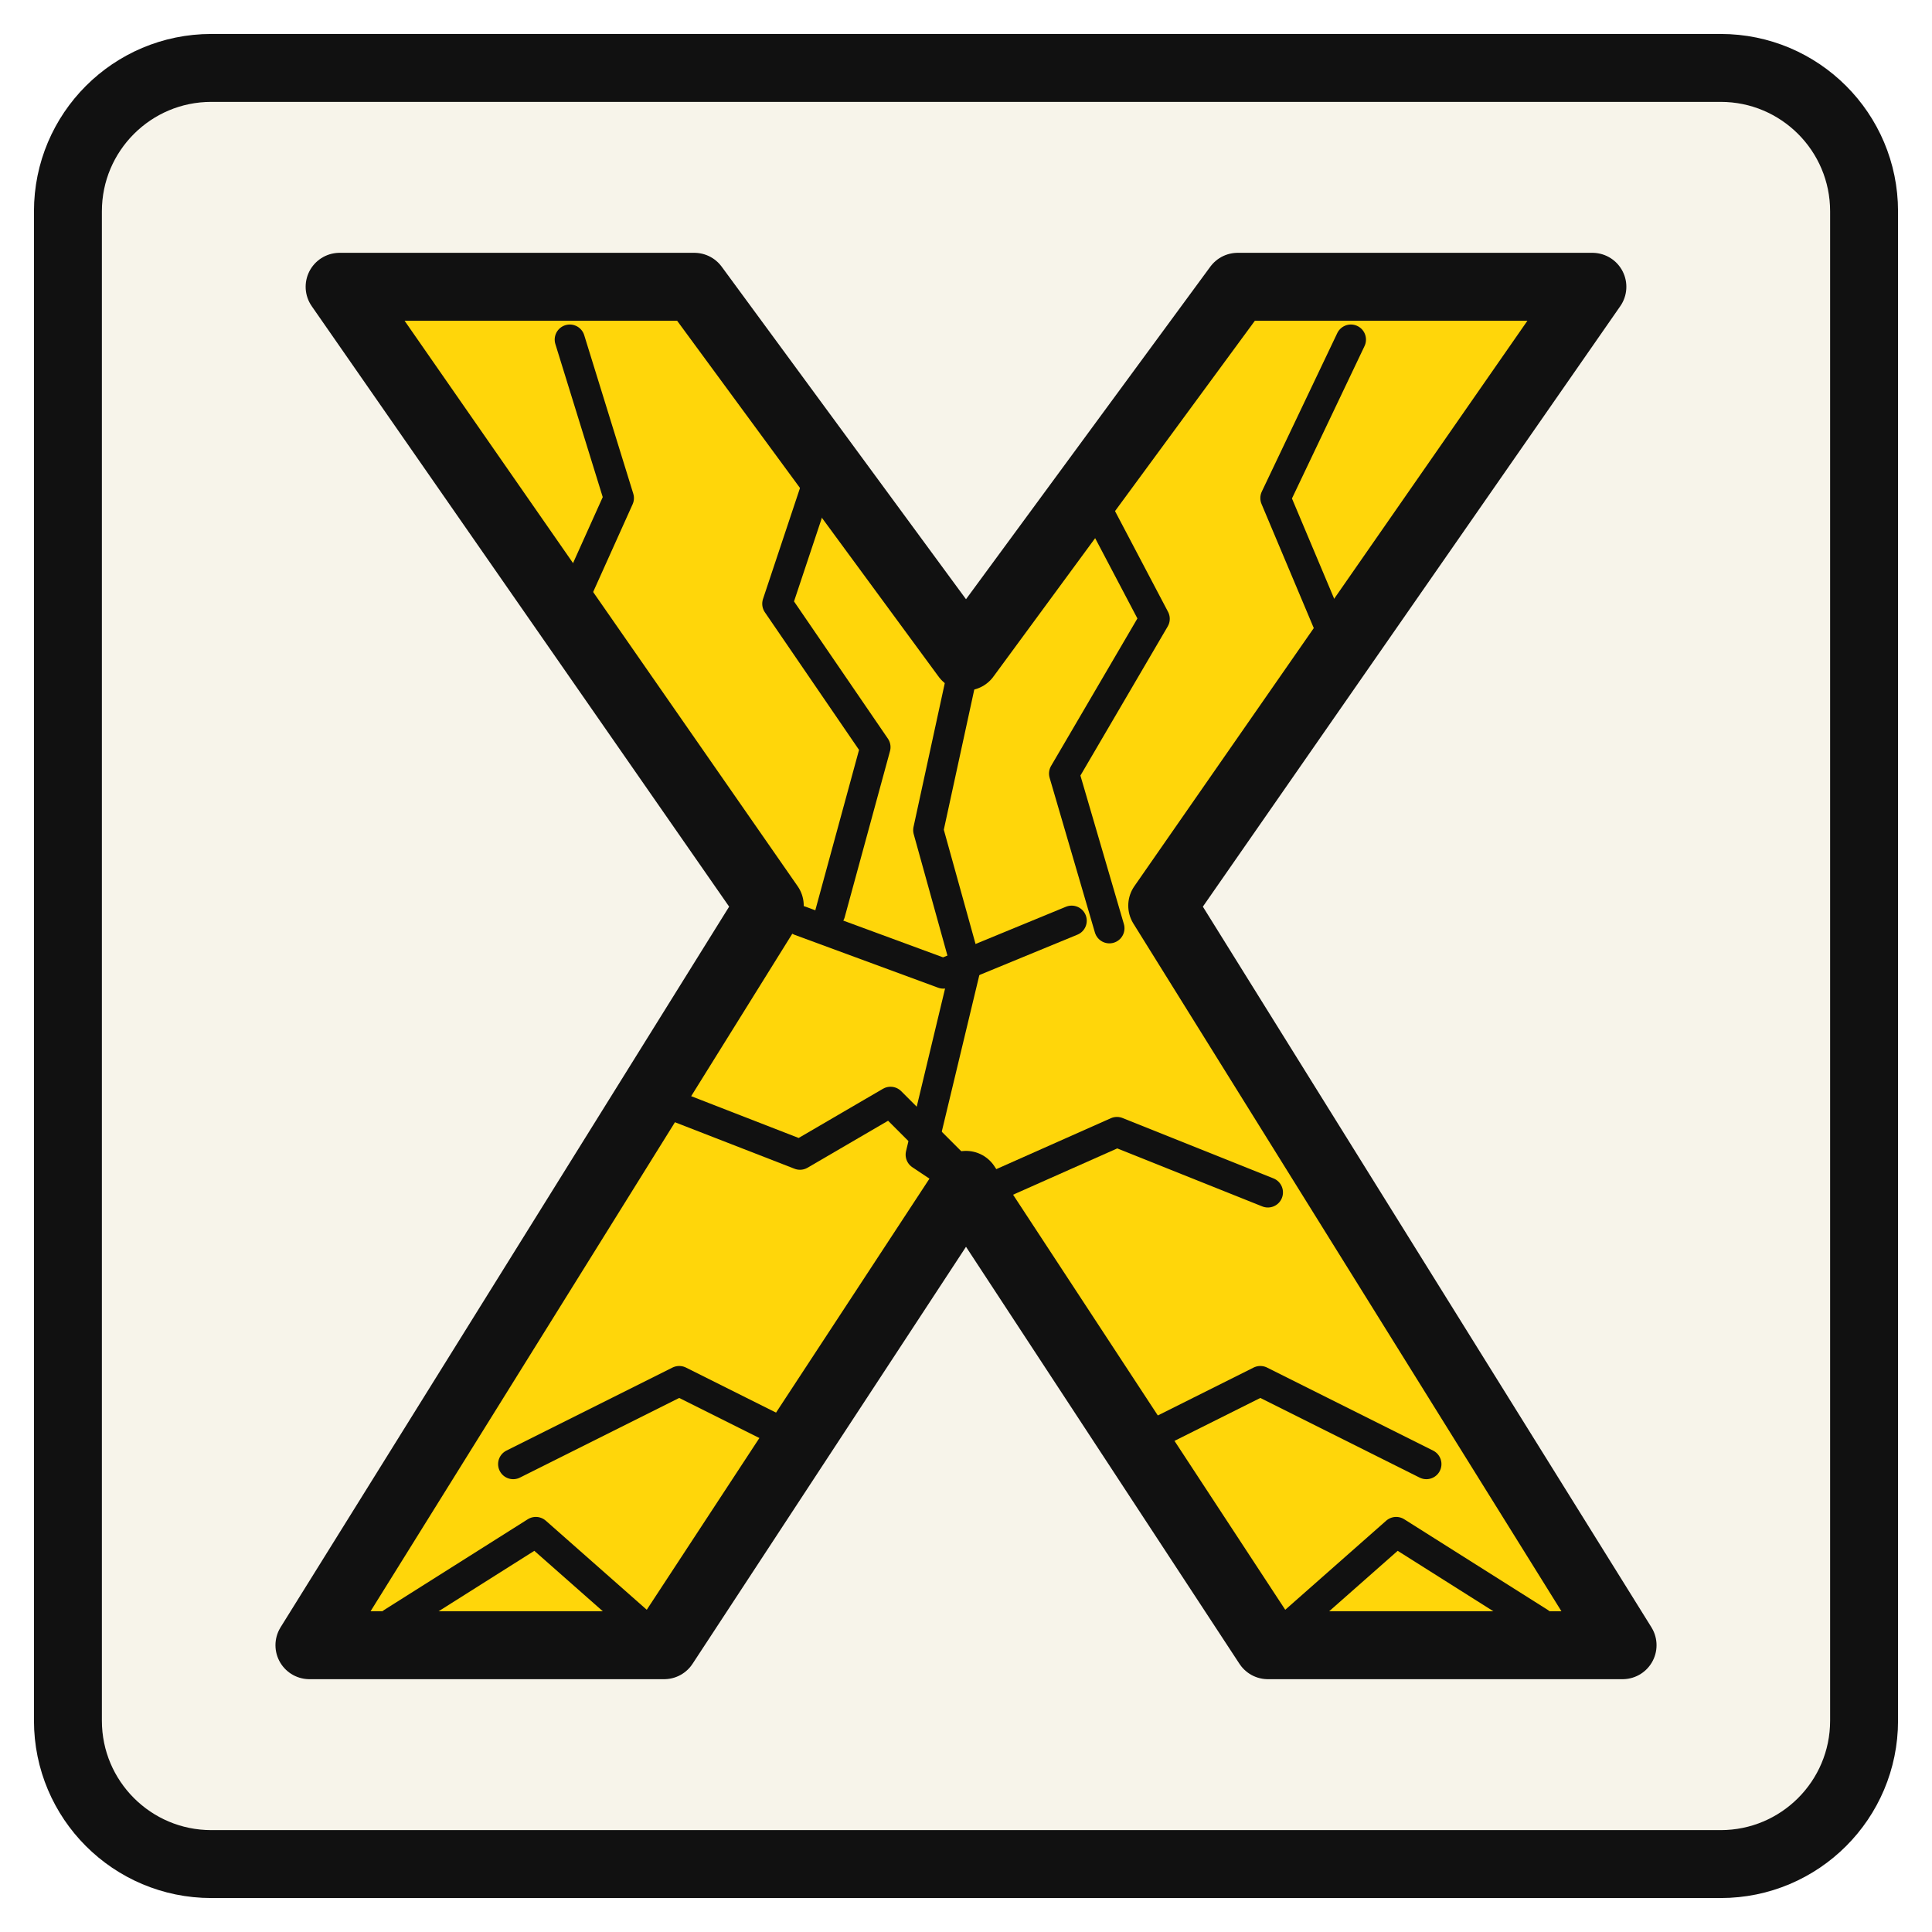
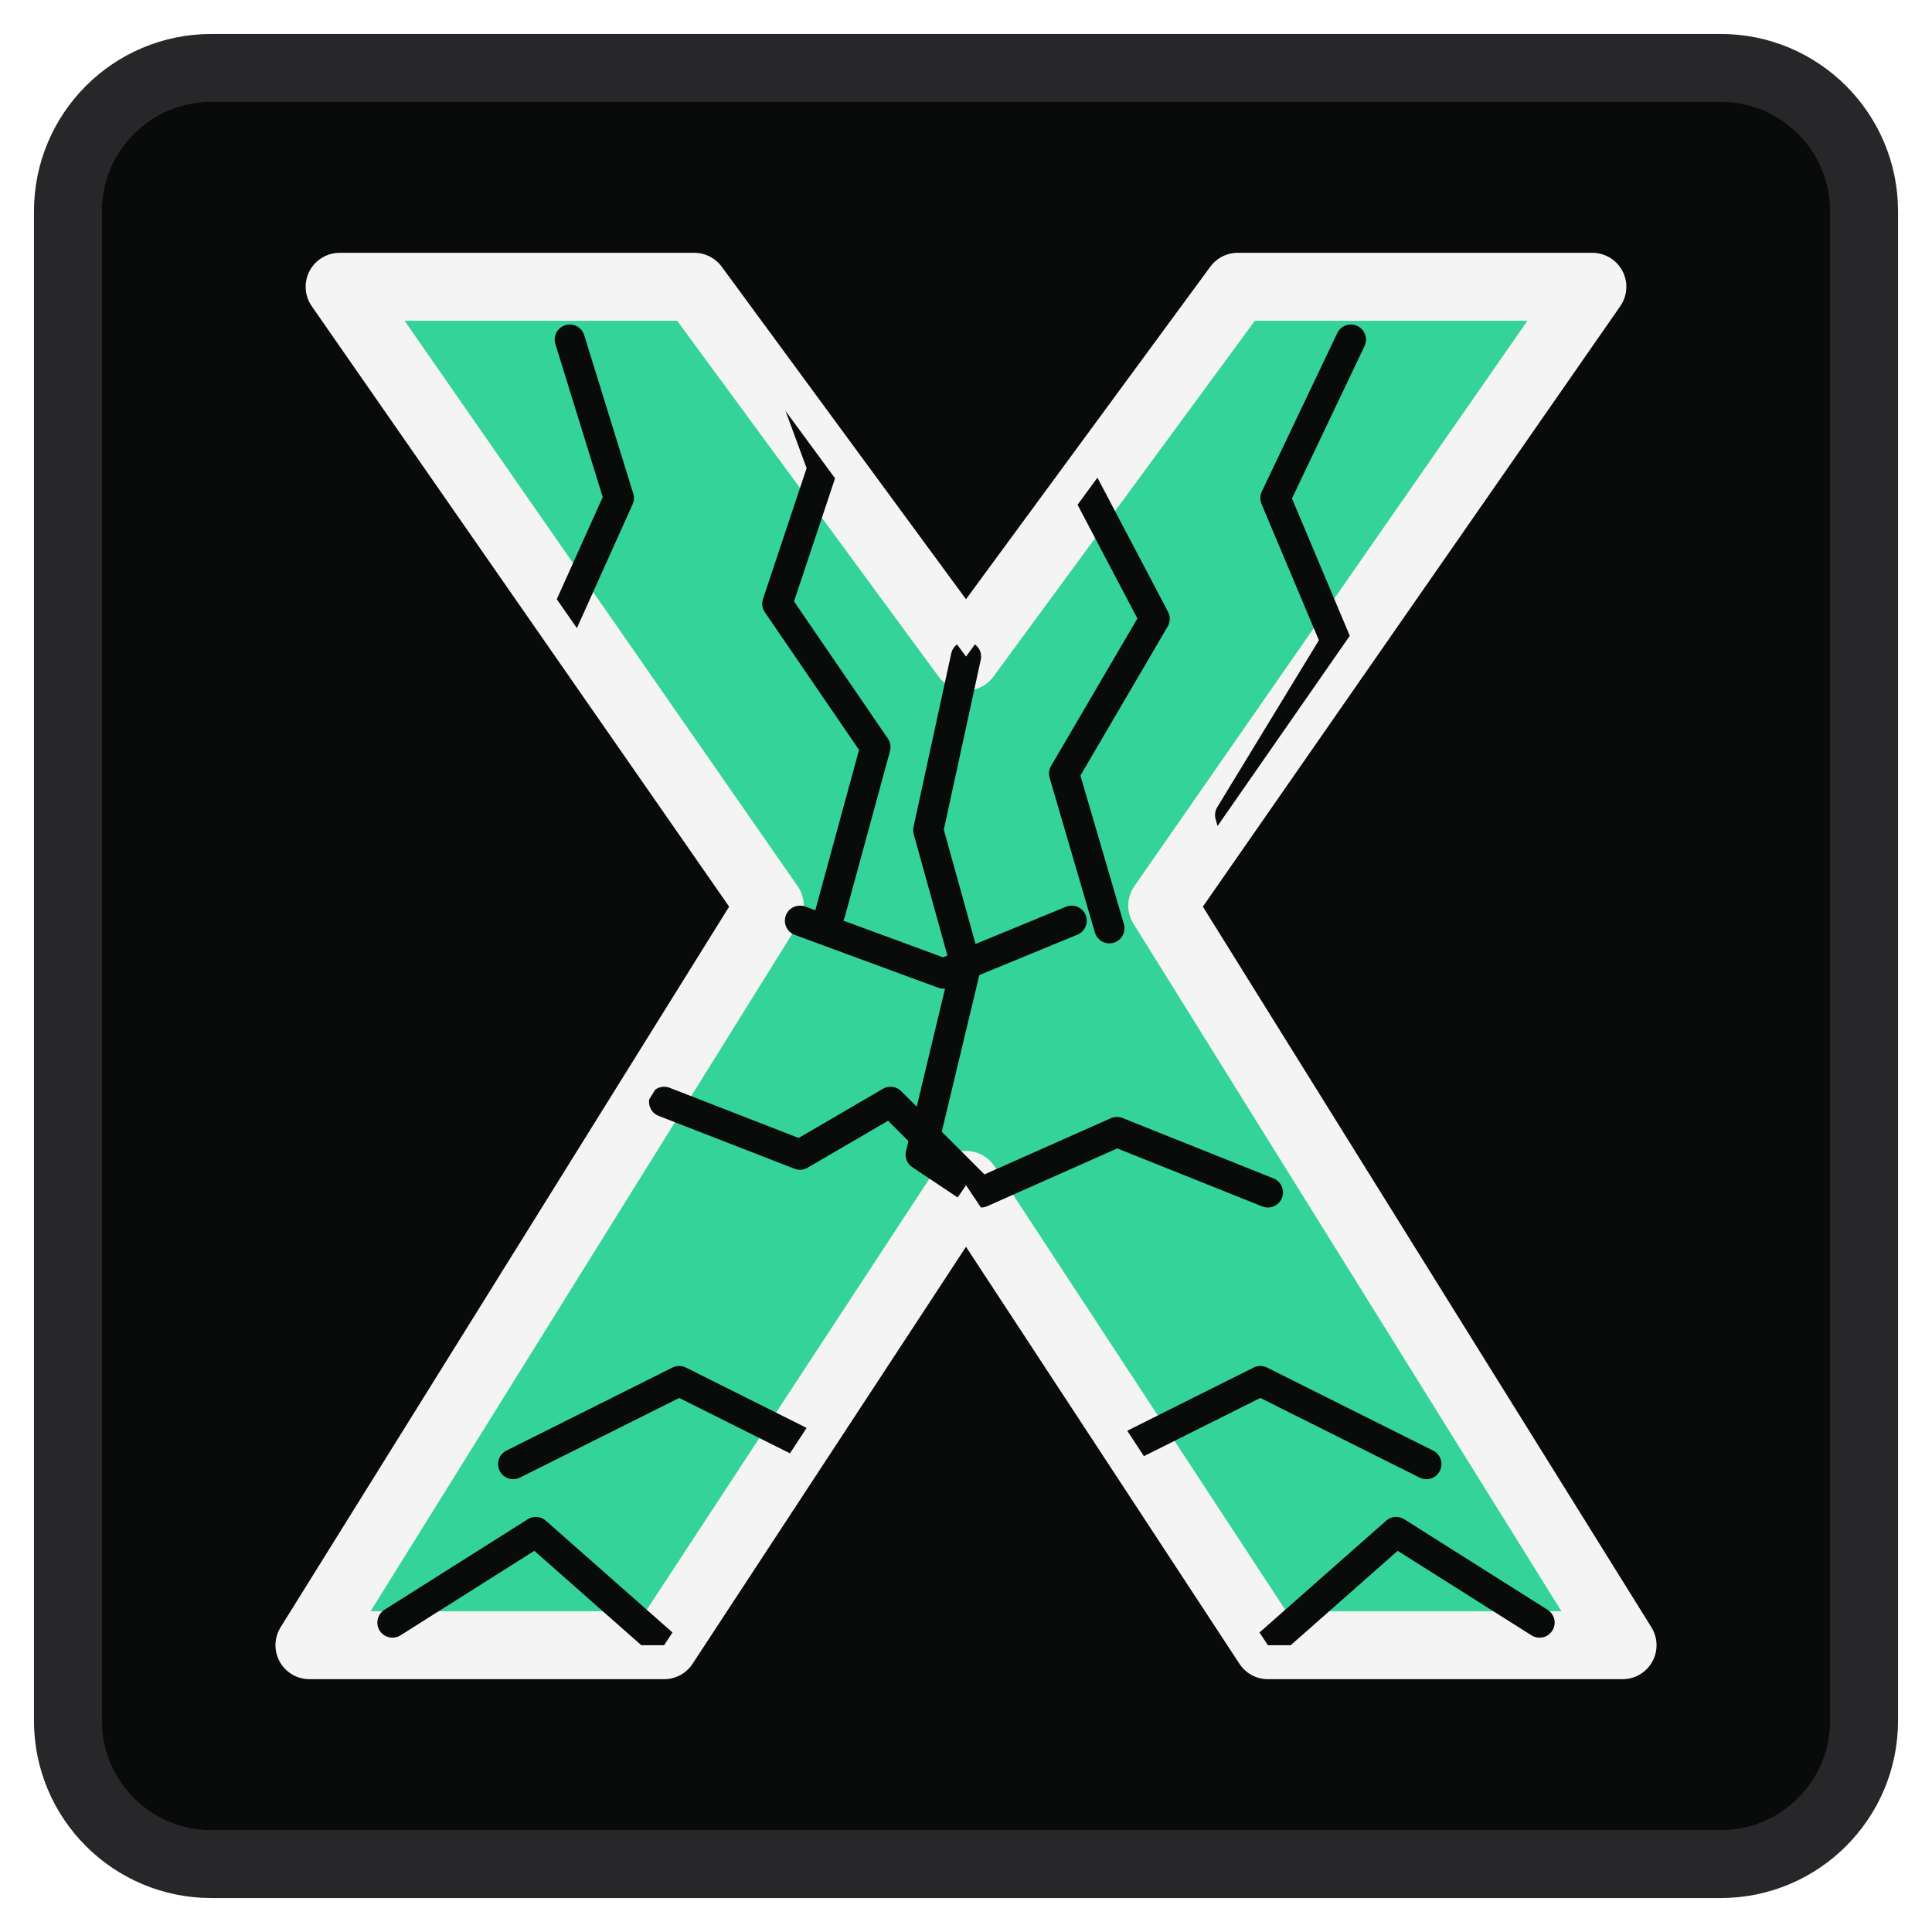
<svg xmlns="http://www.w3.org/2000/svg" width="512" height="512" viewBox="0 0 512 512" fill="none" role="img" aria-label="DryLake cracked X logo">
  <defs>
    <path id="drylake-x" d="M90 76H184L256 174L328 76H422L308 240L430 436H336L256 314L176 436H82L204 240L90 76Z" />
    <clipPath id="x-clip">
      <use href="#drylake-x" />
    </clipPath>
  </defs>
-   <rect x="18" y="18" width="476" height="476" rx="38" fill="#f7f4ea" stroke="#111111" stroke-width="18" />
-   <use href="#drylake-x" fill="#ffd60a" stroke="#111111" stroke-width="18" stroke-linejoin="round" />
-   <g clip-path="url(#x-clip)" stroke="#111111" stroke-width="8" stroke-linecap="round" stroke-linejoin="round">
+   <rect x="18" y="18" width="476" height="476" rx="38" fill="#090a0a" stroke="#27272a" stroke-width="18" />
+   <use href="#drylake-x" fill="#34d399" stroke="#f4f4f5" stroke-width="18" stroke-linejoin="round" />
+   <g clip-path="url(#x-clip)" stroke="#090a0a" stroke-width="8" stroke-linecap="round" stroke-linejoin="round">
    <path d="M151 90L164 132L146 172L178 214L166 258" />
    <path d="M204 86L218 124L206 160L232 198L220 242" />
    <path d="M300 86L286 126L306 164L282 205L294 246" />
    <path d="M358 90L338 132L354 170L326 216L338 258" />
    <path d="M212 244L250 258L284 244" />
    <path d="M176 292L212 306L236 292L260 316L296 300L336 316" />
    <path d="M136 388L180 366L220 386L256 362L294 386L334 366L378 388" />
    <path d="M256 174L246 220L256 256L244 306L256 314" />
    <path d="M104 430L142 406L176 436" />
    <path d="M408 430L370 406L336 436" />
  </g>
</svg>
